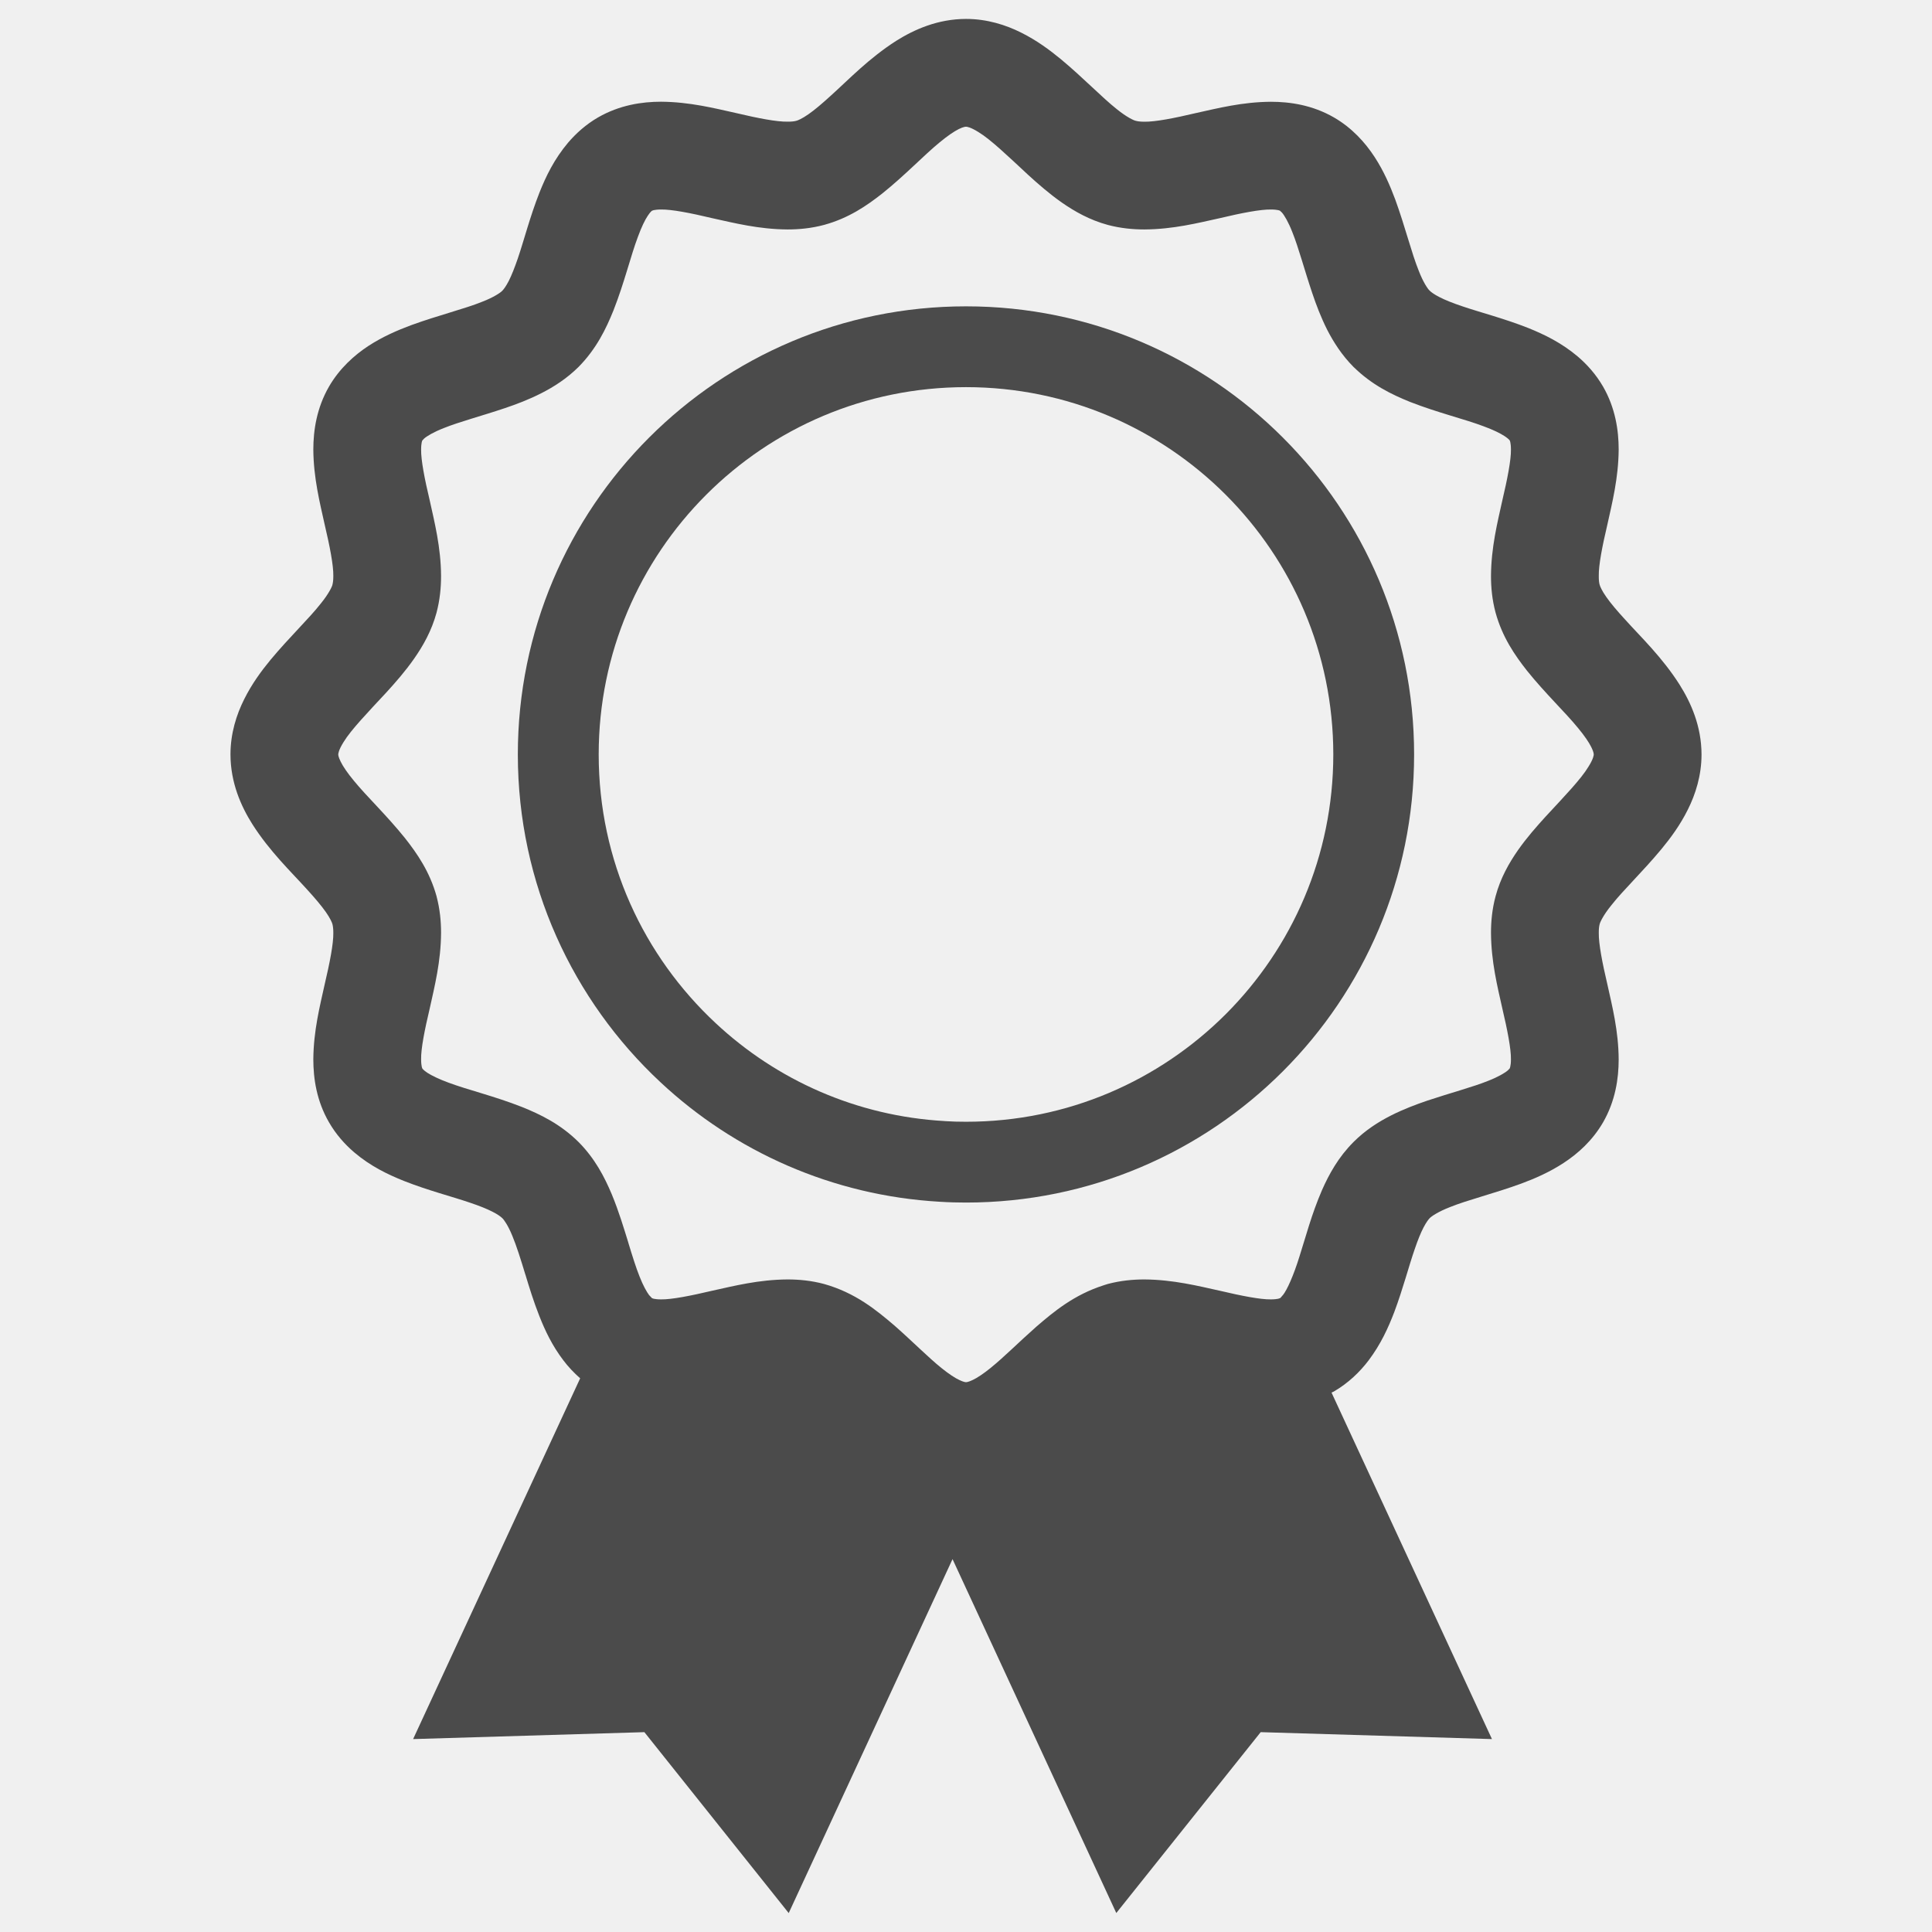
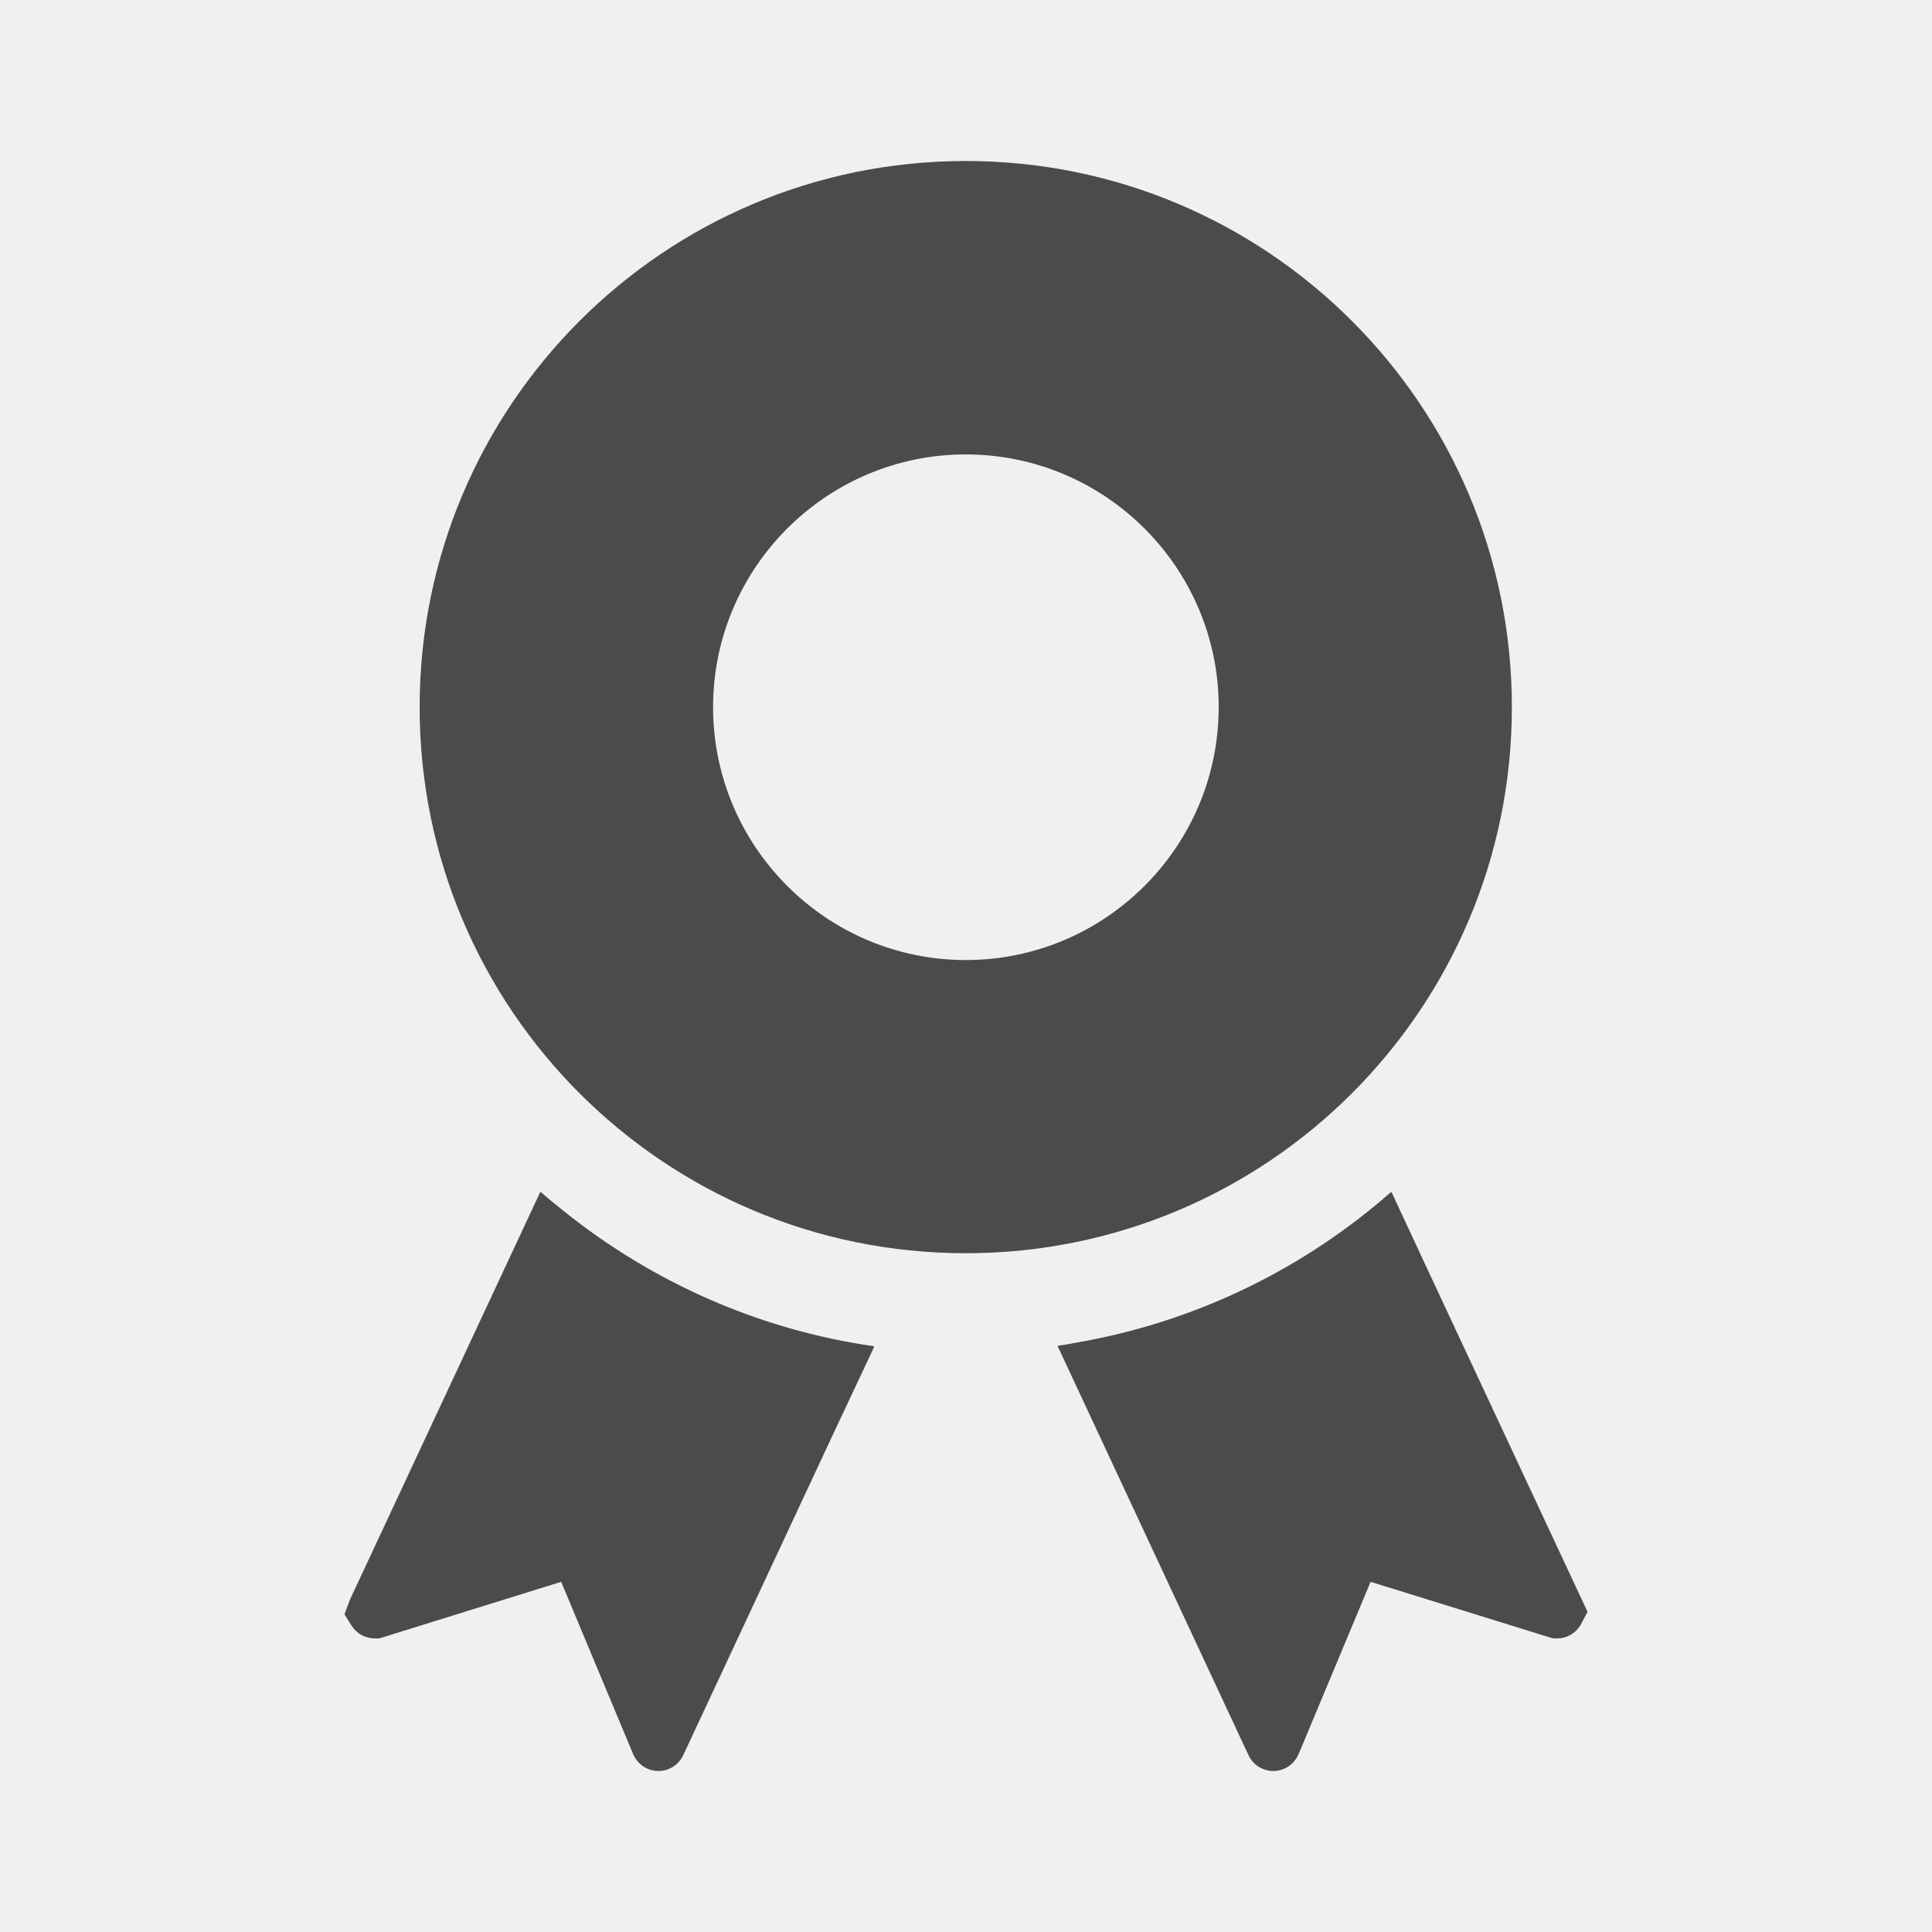
- <svg xmlns="http://www.w3.org/2000/svg" width="34" height="34" viewBox="0 0 34 34" fill="none">
-   <g clip-path="url(#clip0_21_692)">
-     <path d="M23.475 24.488C23.474 24.488 23.474 24.488 23.474 24.489C23.473 24.49 23.472 24.491 23.471 24.491L23.475 24.488Z" fill="#4B4B4B" />
-     <path d="M24.087 23.94L24.086 23.941C24.085 23.942 24.085 23.942 24.085 23.943L24.087 23.94Z" fill="#4B4B4B" />
-     <path d="M9.914 23.94L9.92 23.947C9.919 23.946 9.919 23.946 9.919 23.945C9.918 23.945 9.917 23.943 9.916 23.942L9.914 23.94Z" fill="#4B4B4B" />
-     <path d="M14.511 22.598L14.501 22.596C14.502 22.596 14.502 22.596 14.502 22.596C14.503 22.596 14.503 22.596 14.503 22.596L14.511 22.598Z" fill="#4B4B4B" />
-     <path d="M29.558 12.049C29.251 11.566 28.881 11.216 28.601 10.905C28.461 10.753 28.344 10.615 28.267 10.504C28.189 10.394 28.157 10.315 28.151 10.29C28.143 10.264 28.135 10.213 28.136 10.137C28.132 9.946 28.197 9.613 28.287 9.232C28.372 8.847 28.482 8.415 28.486 7.911C28.486 7.574 28.428 7.179 28.211 6.803C28.088 6.591 27.931 6.415 27.768 6.276C27.479 6.031 27.175 5.885 26.889 5.77C26.459 5.601 26.049 5.498 25.727 5.388C25.568 5.334 25.431 5.28 25.335 5.23C25.237 5.181 25.181 5.137 25.161 5.116L25.16 5.115C25.128 5.088 25.045 4.967 24.966 4.761C24.841 4.453 24.73 3.995 24.554 3.511C24.463 3.268 24.354 3.013 24.189 2.76C24.024 2.508 23.794 2.251 23.474 2.066C23.097 1.849 22.703 1.791 22.366 1.791C21.863 1.794 21.43 1.905 21.045 1.99C20.664 2.08 20.331 2.145 20.14 2.142C20.064 2.142 20.014 2.134 19.988 2.126C19.955 2.121 19.825 2.06 19.654 1.921C19.395 1.717 19.069 1.374 18.67 1.042C18.468 0.876 18.244 0.71 17.971 0.574C17.7 0.438 17.369 0.333 17 0.333C16.504 0.334 16.091 0.518 15.771 0.719C15.29 1.027 14.939 1.397 14.629 1.676C14.476 1.816 14.338 1.934 14.228 2.01C14.117 2.088 14.038 2.121 14.013 2.126C13.986 2.134 13.936 2.142 13.86 2.141C13.67 2.145 13.337 2.08 12.956 1.99C12.57 1.904 12.138 1.794 11.634 1.79C11.297 1.79 10.903 1.849 10.527 2.065L10.517 2.071L10.525 2.066C10.313 2.189 10.138 2.346 9.998 2.51C9.754 2.799 9.608 3.102 9.494 3.388C9.325 3.818 9.222 4.228 9.112 4.55C9.057 4.71 9.003 4.846 8.954 4.943C8.904 5.04 8.861 5.096 8.84 5.116C8.812 5.148 8.69 5.232 8.484 5.311C8.176 5.436 7.718 5.547 7.234 5.723C6.991 5.814 6.737 5.923 6.483 6.088C6.232 6.253 5.975 6.484 5.79 6.803C5.573 7.179 5.514 7.574 5.514 7.912C5.518 8.415 5.629 8.848 5.714 9.233C5.804 9.614 5.869 9.947 5.866 10.137C5.866 10.213 5.858 10.264 5.85 10.29L5.851 10.289C5.845 10.322 5.783 10.453 5.644 10.623C5.441 10.883 5.098 11.208 4.765 11.607C4.599 11.808 4.433 12.033 4.297 12.306C4.161 12.577 4.056 12.907 4.056 13.277C4.057 13.773 4.24 14.186 4.442 14.506C4.75 14.988 5.12 15.339 5.4 15.649C5.54 15.802 5.657 15.94 5.734 16.05C5.812 16.161 5.845 16.24 5.851 16.265L5.855 16.282L5.85 16.264C5.858 16.291 5.866 16.341 5.866 16.417C5.869 16.608 5.804 16.94 5.714 17.322C5.629 17.707 5.518 18.139 5.514 18.642C5.514 18.981 5.572 19.375 5.79 19.751C5.912 19.963 6.069 20.139 6.233 20.279C6.521 20.524 6.825 20.669 7.112 20.784C7.541 20.953 7.952 21.056 8.273 21.166C8.434 21.22 8.569 21.274 8.666 21.324C8.764 21.373 8.82 21.417 8.84 21.438C8.869 21.464 8.942 21.567 9.015 21.746C9.089 21.922 9.164 22.162 9.245 22.429L9.245 22.427C9.314 22.655 9.39 22.903 9.491 23.159C9.592 23.415 9.718 23.683 9.917 23.943C9.999 24.052 10.098 24.157 10.21 24.256L7.27 30.605L11.34 30.483L13.88 33.667L16.763 27.438L19.645 33.666L22.186 30.483L26.256 30.605L23.433 24.508C23.446 24.5 23.459 24.496 23.472 24.489C23.731 24.339 23.932 24.142 24.085 23.941C24.3 23.656 24.431 23.366 24.537 23.09C24.692 22.676 24.792 22.282 24.899 21.976C24.951 21.823 25.003 21.695 25.051 21.603C25.099 21.51 25.141 21.457 25.16 21.438C25.189 21.406 25.311 21.323 25.517 21.243C25.825 21.118 26.283 21.007 26.767 20.831C27.01 20.741 27.264 20.631 27.517 20.466C27.769 20.302 28.026 20.071 28.211 19.752C28.428 19.375 28.486 18.981 28.486 18.643C28.483 18.14 28.372 17.707 28.287 17.323C28.197 16.941 28.133 16.608 28.136 16.417C28.135 16.341 28.144 16.291 28.151 16.265C28.157 16.232 28.218 16.101 28.357 15.931C28.56 15.671 28.903 15.346 29.235 14.947C29.401 14.746 29.567 14.521 29.703 14.248C29.839 13.977 29.944 13.646 29.944 13.277C29.943 12.781 29.759 12.368 29.558 12.049ZM27.952 13.496C27.824 13.71 27.527 14.018 27.202 14.369C27.04 14.547 26.87 14.739 26.712 14.964C26.556 15.189 26.406 15.45 26.319 15.775C26.259 15.999 26.239 16.215 26.239 16.417C26.242 16.923 26.352 17.36 26.438 17.745C26.528 18.127 26.593 18.459 26.59 18.643C26.59 18.705 26.584 18.748 26.578 18.772L26.569 18.802L26.535 18.837C26.489 18.878 26.369 18.951 26.189 19.021C25.919 19.13 25.533 19.231 25.119 19.369C24.912 19.44 24.695 19.521 24.475 19.633C24.255 19.745 24.028 19.889 23.82 20.097C23.551 20.367 23.389 20.664 23.265 20.944C23.082 21.366 22.977 21.773 22.869 22.11C22.765 22.447 22.649 22.704 22.576 22.793L22.574 22.794L22.538 22.836L22.527 22.845L22.52 22.849L22.523 22.846L22.494 22.856C22.47 22.861 22.427 22.867 22.365 22.867C22.181 22.87 21.849 22.805 21.467 22.715C21.082 22.63 20.646 22.52 20.14 22.516C19.938 22.516 19.722 22.536 19.498 22.595L19.478 22.601L19.422 22.619L19.422 22.619C18.901 22.786 18.547 23.081 18.236 23.349C17.926 23.623 17.658 23.893 17.433 24.073L17.434 24.073C17.305 24.177 17.193 24.251 17.117 24.286C17.039 24.323 17.008 24.324 17 24.324C16.992 24.324 16.961 24.323 16.883 24.286C16.807 24.251 16.696 24.178 16.567 24.074C16.338 23.89 16.064 23.612 15.746 23.332C15.423 23.056 15.054 22.751 14.502 22.596C14.278 22.536 14.062 22.516 13.86 22.516C13.354 22.519 12.918 22.63 12.532 22.715C12.151 22.805 11.818 22.87 11.634 22.867C11.572 22.867 11.529 22.861 11.505 22.856L11.475 22.846L11.474 22.845L11.427 22.796L11.426 22.794L11.424 22.793C11.382 22.738 11.317 22.623 11.254 22.462C11.19 22.301 11.127 22.099 11.059 21.875L11.059 21.873C10.977 21.61 10.891 21.318 10.765 21.015C10.638 20.714 10.472 20.39 10.181 20.097C9.862 19.781 9.509 19.611 9.183 19.48C8.694 19.288 8.226 19.178 7.891 19.052C7.725 18.991 7.596 18.928 7.522 18.88C7.446 18.829 7.432 18.804 7.432 18.802L7.431 18.801L7.422 18.772C7.417 18.748 7.411 18.705 7.411 18.642C7.407 18.459 7.472 18.127 7.563 17.745C7.648 17.359 7.759 16.923 7.762 16.417C7.762 16.215 7.742 15.999 7.683 15.775L7.683 15.774C7.563 15.341 7.342 15.022 7.127 14.749C6.8 14.343 6.453 14.016 6.227 13.739C6.114 13.603 6.034 13.484 5.995 13.403C5.954 13.32 5.953 13.287 5.953 13.277C5.952 13.267 5.957 13.201 6.047 13.058C6.176 12.845 6.474 12.536 6.799 12.186C6.961 12.008 7.131 11.816 7.288 11.591C7.445 11.366 7.595 11.104 7.683 10.78L7.683 10.779C7.742 10.555 7.762 10.339 7.762 10.137C7.759 9.631 7.648 9.195 7.563 8.809C7.472 8.428 7.408 8.096 7.411 7.912C7.411 7.85 7.417 7.807 7.422 7.782L7.431 7.753L7.432 7.752L7.465 7.717C7.511 7.676 7.631 7.603 7.811 7.533C8.081 7.424 8.467 7.323 8.881 7.184C9.089 7.114 9.306 7.032 9.526 6.92C9.746 6.808 9.973 6.664 10.182 6.457C10.497 6.137 10.666 5.785 10.797 5.46C10.989 4.971 11.099 4.503 11.226 4.168C11.287 4.001 11.349 3.872 11.399 3.798C11.447 3.725 11.472 3.71 11.475 3.708L11.505 3.698C11.529 3.693 11.573 3.687 11.634 3.687C11.819 3.684 12.151 3.748 12.532 3.839C12.918 3.924 13.354 4.035 13.86 4.038C14.062 4.038 14.278 4.018 14.502 3.958C14.935 3.84 15.255 3.619 15.528 3.404C15.934 3.078 16.261 2.73 16.538 2.504C16.674 2.391 16.793 2.311 16.874 2.271C16.957 2.231 16.991 2.23 17 2.23C17.009 2.229 17.076 2.234 17.22 2.325C17.433 2.453 17.742 2.751 18.092 3.076C18.27 3.238 18.462 3.407 18.687 3.565C18.912 3.721 19.174 3.871 19.498 3.959C19.722 4.018 19.938 4.038 20.14 4.038C20.646 4.035 21.082 3.924 21.468 3.839C21.85 3.748 22.182 3.684 22.366 3.687C22.428 3.687 22.471 3.693 22.495 3.698L22.524 3.707L22.56 3.741C22.601 3.787 22.674 3.907 22.744 4.088C22.853 4.358 22.954 4.744 23.093 5.157C23.163 5.365 23.245 5.582 23.356 5.803C23.469 6.022 23.613 6.249 23.82 6.458L23.836 6.473L23.82 6.457C24.14 6.773 24.492 6.943 24.817 7.074C25.307 7.265 25.774 7.375 26.109 7.502C26.276 7.563 26.404 7.626 26.478 7.675C26.554 7.725 26.569 7.751 26.57 7.753L26.579 7.782C26.584 7.806 26.59 7.849 26.59 7.911C26.593 8.096 26.528 8.427 26.438 8.809C26.353 9.195 26.242 9.631 26.239 10.137C26.239 10.339 26.259 10.555 26.319 10.779C26.438 11.213 26.659 11.532 26.874 11.805C27.201 12.211 27.548 12.537 27.773 12.814C27.886 12.95 27.966 13.069 28.005 13.15C28.046 13.233 28.047 13.267 28.047 13.277C28.048 13.287 28.043 13.353 27.952 13.496Z" fill="#4B4B4B" />
-     <path d="M17 5.391C12.644 5.391 9.114 8.921 9.113 13.277C9.113 15.554 10.081 17.61 11.626 19.048C12.926 20.262 14.645 21.041 16.54 21.149H16.54C16.542 21.149 16.543 21.15 16.544 21.15L16.542 21.149C16.696 21.159 16.849 21.163 17 21.163C21.356 21.163 24.886 17.633 24.886 13.277C24.886 8.921 21.356 5.391 17 5.391ZM21.571 17.848C20.398 19.019 18.787 19.741 17 19.741C16.873 19.741 16.75 19.738 16.63 19.73L16.625 19.729C15.069 19.641 13.665 19.005 12.596 18.007C11.326 16.824 10.536 15.147 10.536 13.277C10.536 11.49 11.258 9.878 12.429 8.706C13.601 7.535 15.212 6.814 17 6.813C18.787 6.814 20.398 7.535 21.57 8.706C22.741 9.878 23.463 11.49 23.464 13.277C23.463 15.064 22.741 16.676 21.571 17.848Z" fill="#4B4B4B" />
+ <svg xmlns="http://www.w3.org/2000/svg" width="24" height="24" viewBox="0 0 24 24" fill="none">
+   <g clip-path="url(#clip0_21_1623)">
+     <path d="M7.015 15.054C6.916 14.974 6.816 14.895 6.72 14.81L6.719 14.812C6.717 14.81 6.714 14.808 6.712 14.806L4.347 19.872L4.279 20.054L4.368 20.196C4.433 20.295 4.538 20.353 4.655 20.353H4.711L6.971 19.65L7.865 21.79C7.92 21.917 8.041 22 8.18 22C8.312 22 8.432 21.923 8.488 21.802L10.317 17.885L10.858 16.733C10.857 16.733 10.856 16.733 10.855 16.733L10.859 16.724C9.419 16.518 8.102 15.923 7.015 15.054Z" fill="#4B4B4B" />
+     <path d="M17.82 15.955L17.288 14.813C17.288 14.814 17.287 14.814 17.286 14.815L17.282 14.806C16.218 15.743 14.9 16.399 13.453 16.664C13.351 16.682 13.249 16.703 13.146 16.717L13.148 16.719C13.144 16.72 13.141 16.721 13.138 16.721L15.509 21.803C15.565 21.923 15.685 22 15.818 22C15.956 22 16.076 21.917 16.132 21.79L17.026 19.65L19.243 20.338L19.296 20.353H19.342C19.459 20.353 19.564 20.295 19.629 20.196L19.721 20.023L17.82 15.955Z" fill="#4B4B4B" />
+     <path d="M18.781 8.784C18.781 5.037 15.743 2 11.997 2C8.25 2 5.213 5.037 5.213 8.784C5.213 12.533 8.25 15.568 11.997 15.568C15.743 15.568 18.781 12.533 18.781 8.784ZM11.997 11.926C10.267 11.926 8.858 10.517 8.858 8.784C8.858 7.054 10.267 5.645 11.997 5.645C13.73 5.645 15.139 7.054 15.139 8.784C15.139 10.517 13.73 11.926 11.997 11.926Z" fill="#4B4B4B" />
  </g>
  <defs>
-     <clipPath id="clip0_21_692">
-       <rect width="33.333" height="33.333" fill="white" transform="translate(0.333313 0.333332)" />
+     <clipPath id="clip0_21_1623">
+       <rect width="20" height="20" fill="white" transform="translate(2 2)" />
    </clipPath>
  </defs>
</svg>
